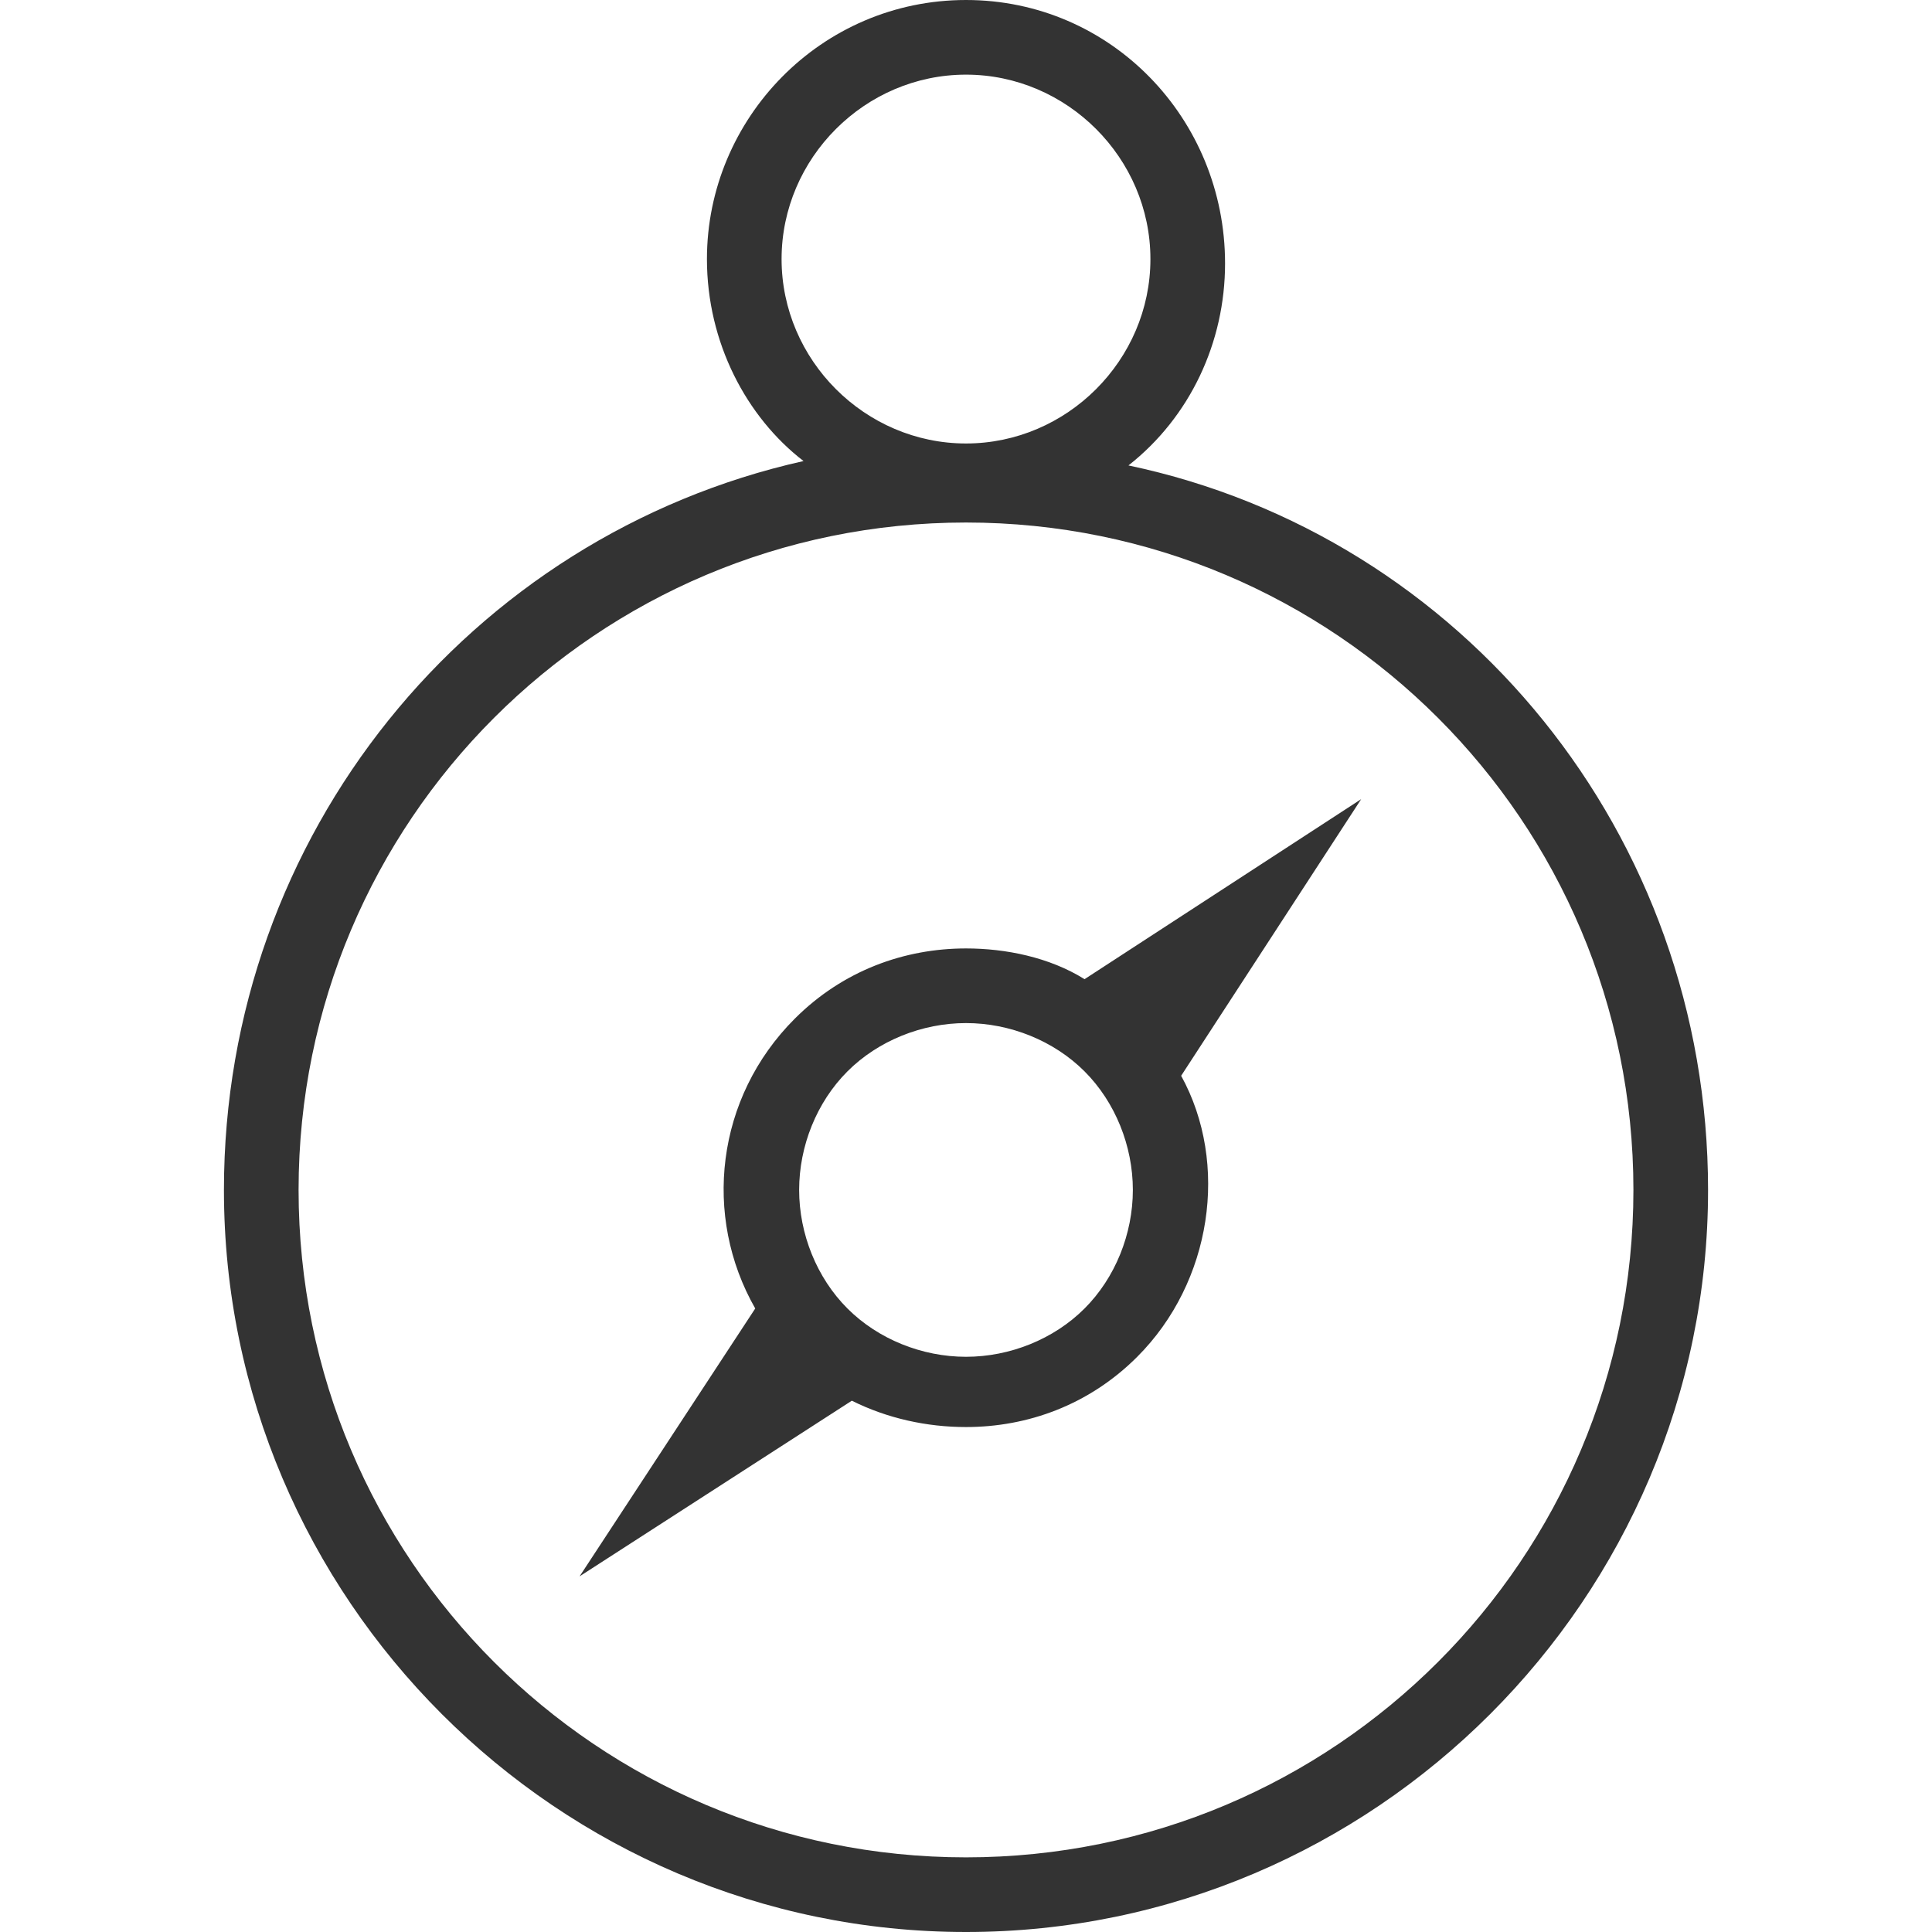
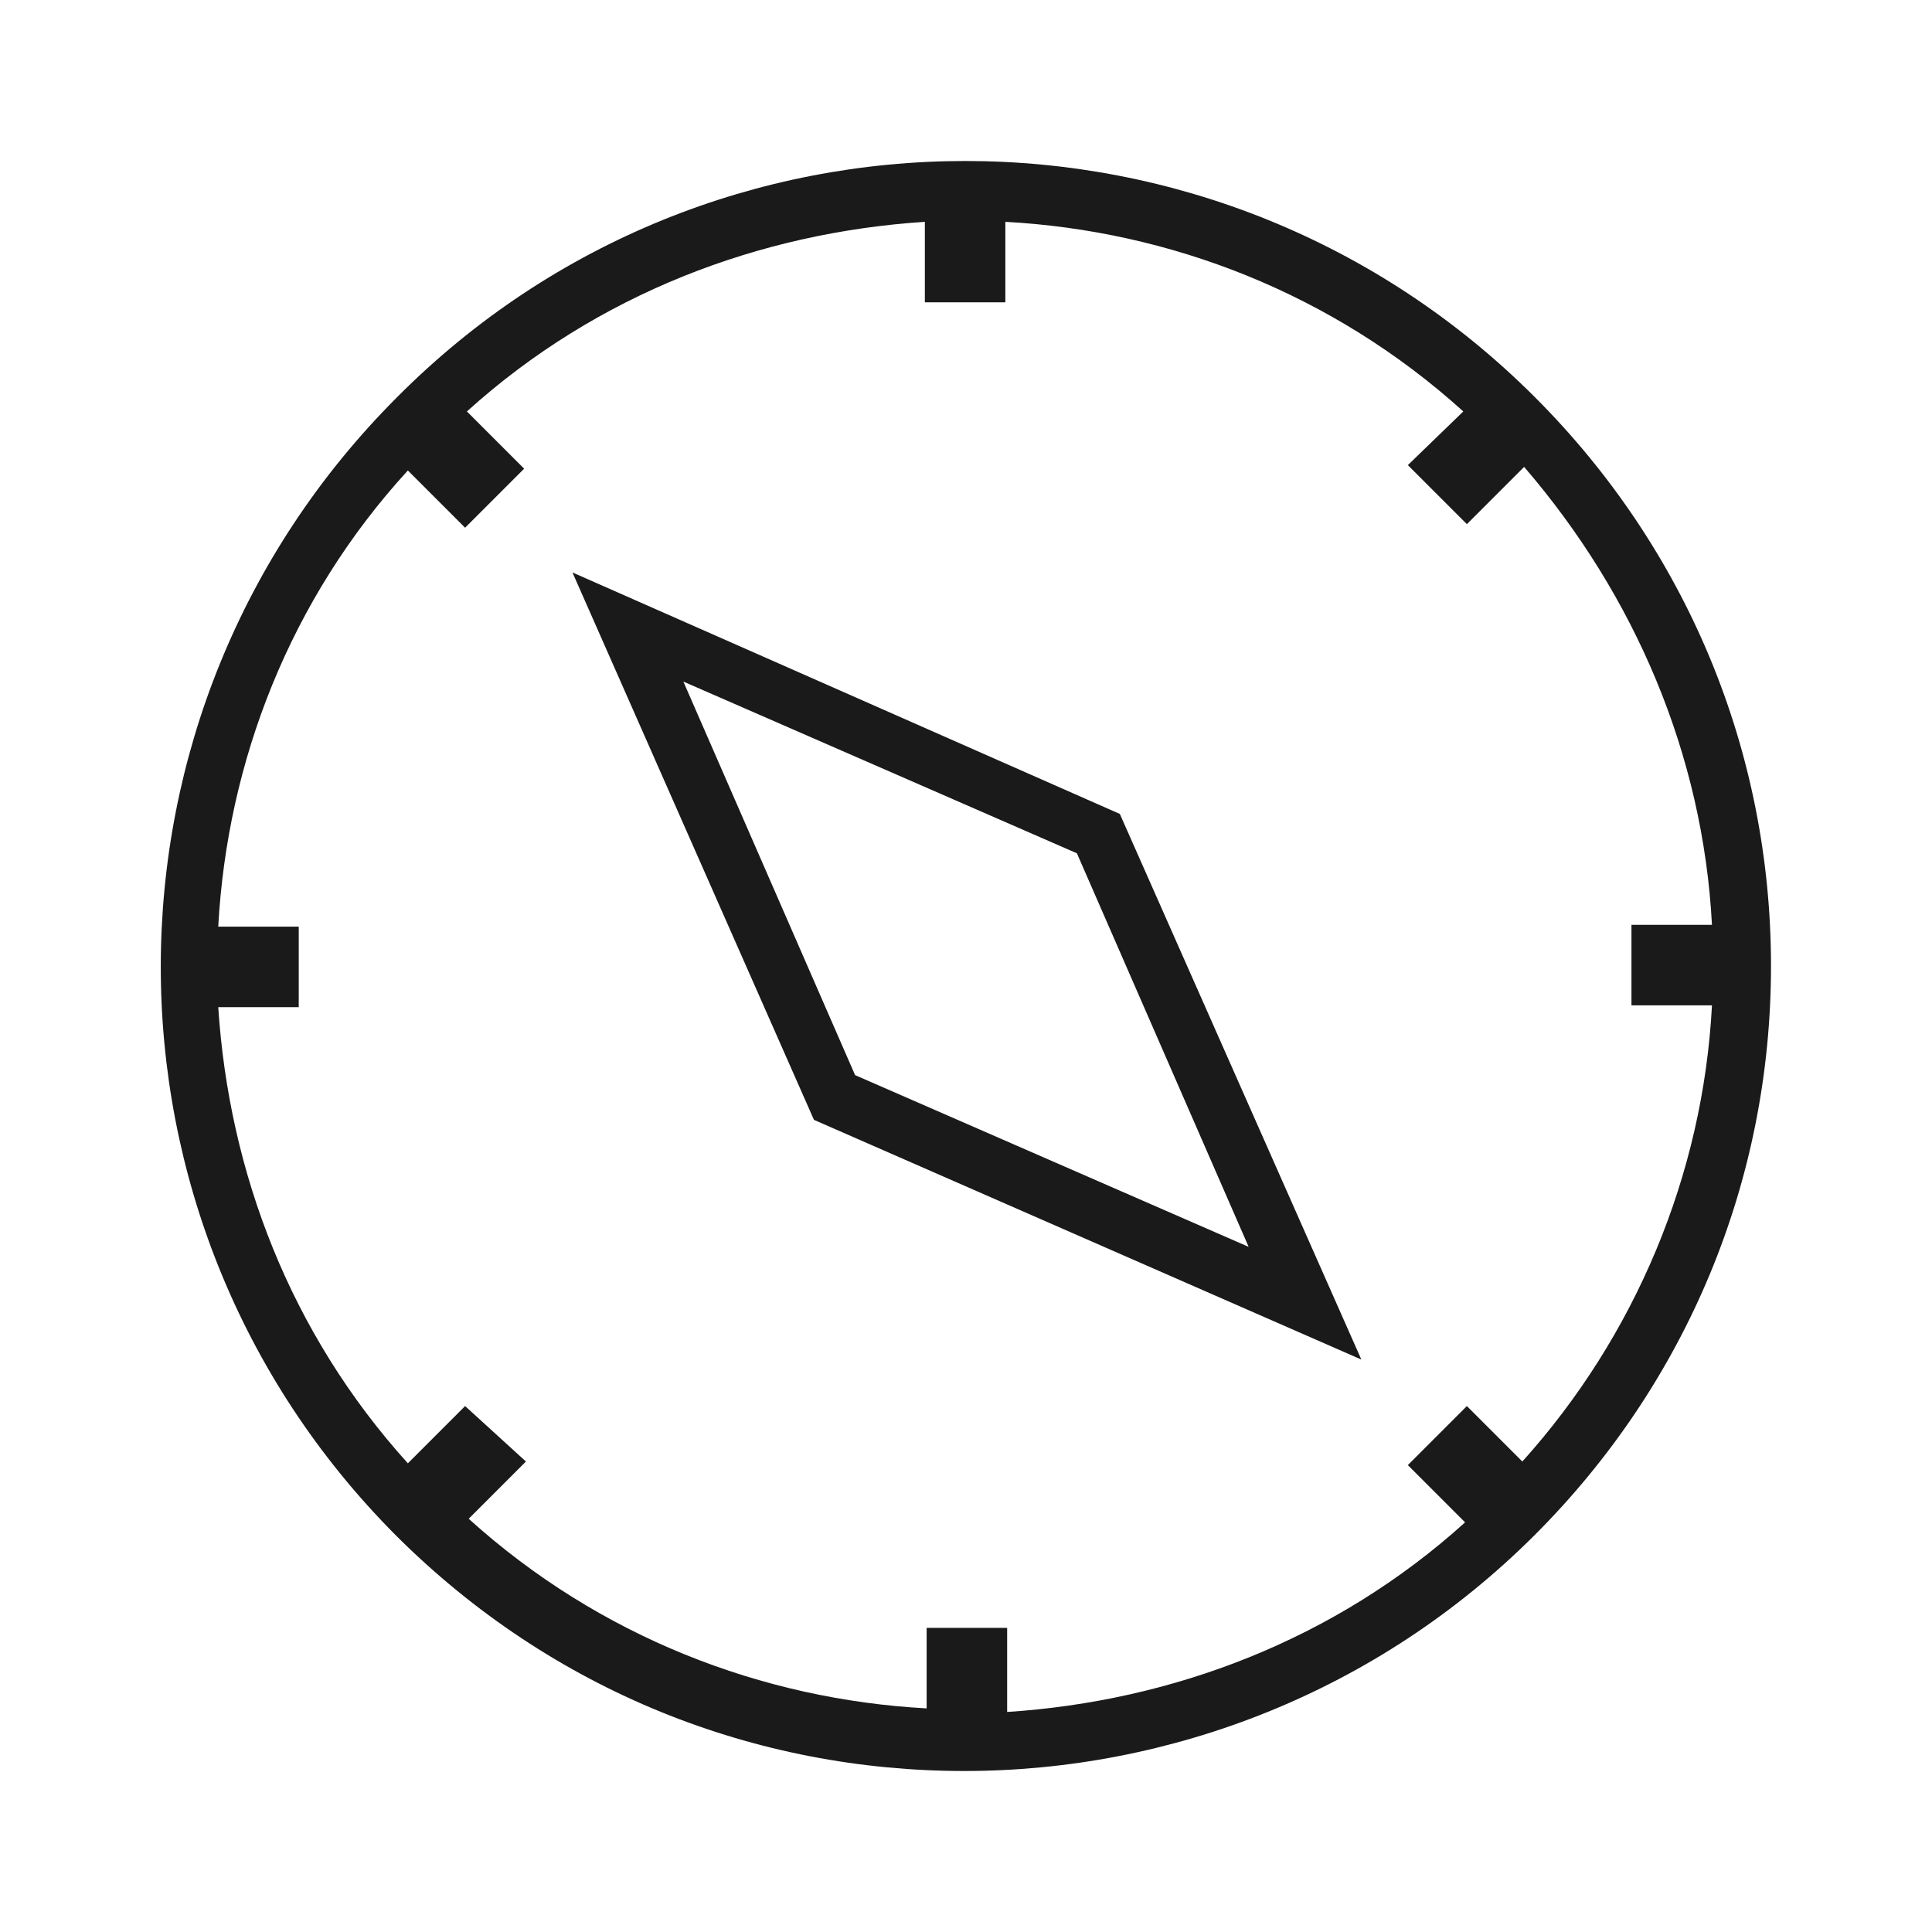
- <svg xmlns="http://www.w3.org/2000/svg" version="1.1" id="Слой_1" x="0px" y="0px" viewBox="0 0 44 44" style="enable-background:new 0 0 44 44;" xml:space="preserve">
+ <svg xmlns="http://www.w3.org/2000/svg" version="1.1" id="Слой_1" x="0px" y="0px" viewBox="0 0 108 108" style="enable-background:new 0 0 108 108;" xml:space="preserve">
  <style type="text/css">
- 	.st0{fill:#333333;}
+ 	.st0{fill:#1A1A1A;}
</style>
-   <path class="st0" d="M25.7,10.6c1.4-1.1,2.2-2.8,2.2-4.6C27.9,2.7,25.3,0,22,0s-5.9,2.7-5.9,5.9c0,1.9,0.9,3.6,2.2,4.6  C10.7,12.2,5.1,19,5.1,27.1C5.1,36.4,12.7,44,22,44c9.3,0,16.9-7.6,16.9-16.9C38.9,19,33.3,12.2,25.7,10.6z M17.8,5.9  c0-2.3,1.9-4.2,4.2-4.2c2.3,0,4.2,1.9,4.2,4.2c0,2.3-1.9,4.2-4.2,4.2c0,0,0,0,0,0c0,0,0,0,0,0C19.7,10.1,17.8,8.2,17.8,5.9z   M22,42.3c-8.4,0-15.2-6.8-15.2-15.2c0-8.4,6.8-15.2,15.2-15.2c0,0,0,0,0,0c0,0,0,0,0,0c8.4,0,15.2,6.8,15.2,15.2  C37.2,35.5,30.4,42.3,22,42.3z M24.7,22.3c-0.8-0.5-1.8-0.7-2.7-0.7c-1.4,0-2.8,0.5-3.9,1.6c-1.8,1.8-2.1,4.5-0.9,6.6l-4,6.1l6.2-4  c0.8,0.4,1.7,0.6,2.6,0.6c1.4,0,2.8-0.5,3.9-1.6c1.7-1.7,2.1-4.4,1-6.4l4.1-6.3L24.7,22.3z M24.7,29.8C24,30.5,23,30.9,22,30.9  c-1,0-2-0.4-2.7-1.1c-0.7-0.7-1.1-1.7-1.1-2.7c0-1,0.4-2,1.1-2.7c0.7-0.7,1.7-1.1,2.7-1.1c1,0,2,0.4,2.7,1.1  c0.7,0.7,1.1,1.7,1.1,2.7C25.8,28.1,25.4,29.1,24.7,29.8z" />
+   <g>
+     <path class="st0" d="M22.1,85.8C30.9,94.6,42.3,99,53.9,99c11.5,0,23.1-4.4,31.9-13.2C94.3,77.3,99,66,99,54s-4.7-23.3-13.2-31.8   c-17.6-17.6-46.1-17.6-63.6,0C4.6,39.8,4.6,68.2,22.1,85.8z M95.7,51.7h-4.5v4.5h4.5c-0.5,9.5-4.3,18.5-10.6,25.5L82,78.6l-3.3,3.3   l3.2,3.2c-7.3,6.6-16.4,10-25.6,10.6V91h-4.5v4.5c-9.2-0.5-18.3-4-25.6-10.6l3.2-3.2L26,78.6l-3.2,3.2c-6.6-7.3-10-16.3-10.6-25.5   h4.5v-4.5h-4.5c0.5-9.2,4-18.3,10.6-25.5l3.2,3.2l3.3-3.3l-3.2-3.2c7.3-6.6,16.4-10,25.6-10.6v4.5h4.5v-4.5   c9.2,0.5,18.3,4,25.6,10.6L78.7,26l3.3,3.3l3.2-3.2C91.4,33.3,95.2,42.2,95.7,51.7z M32,32l13.5,30.6l30.6,13.4L62.6,45.5L32,32z    M47.8,60.1l-9.6-22l22,9.6l9.6,22L47.8,60.1z" />
+   </g>
</svg>
